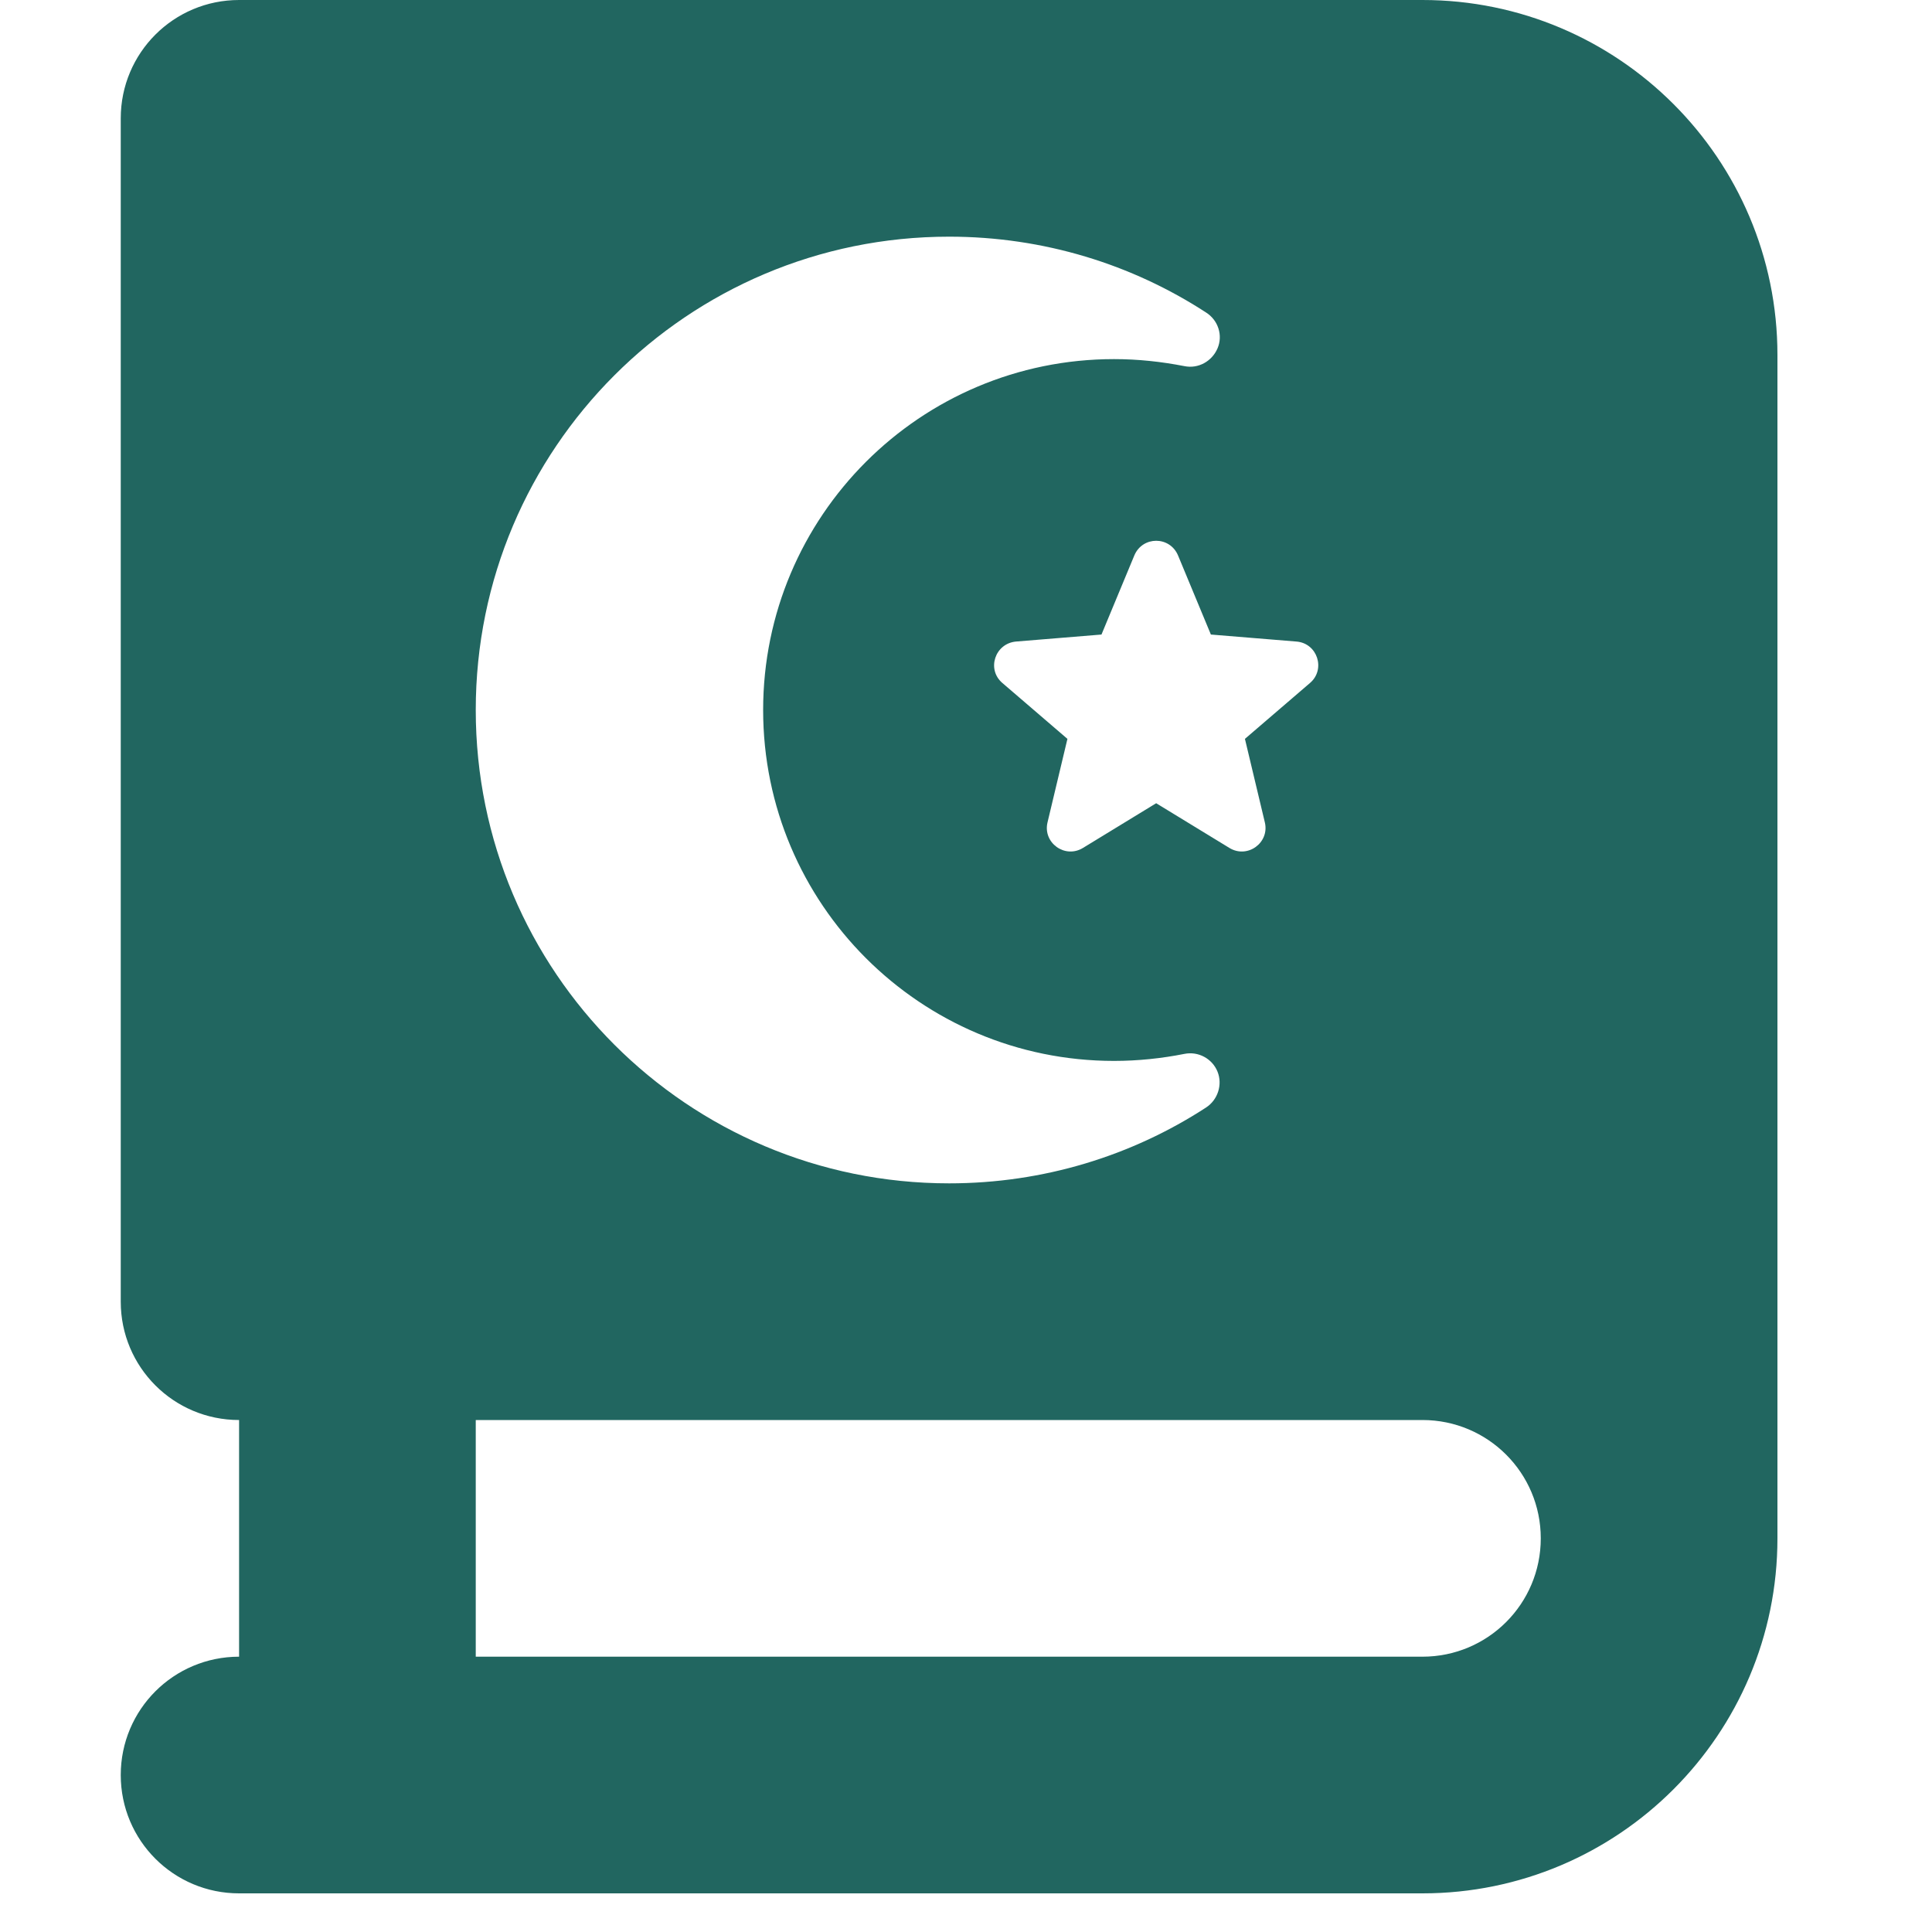
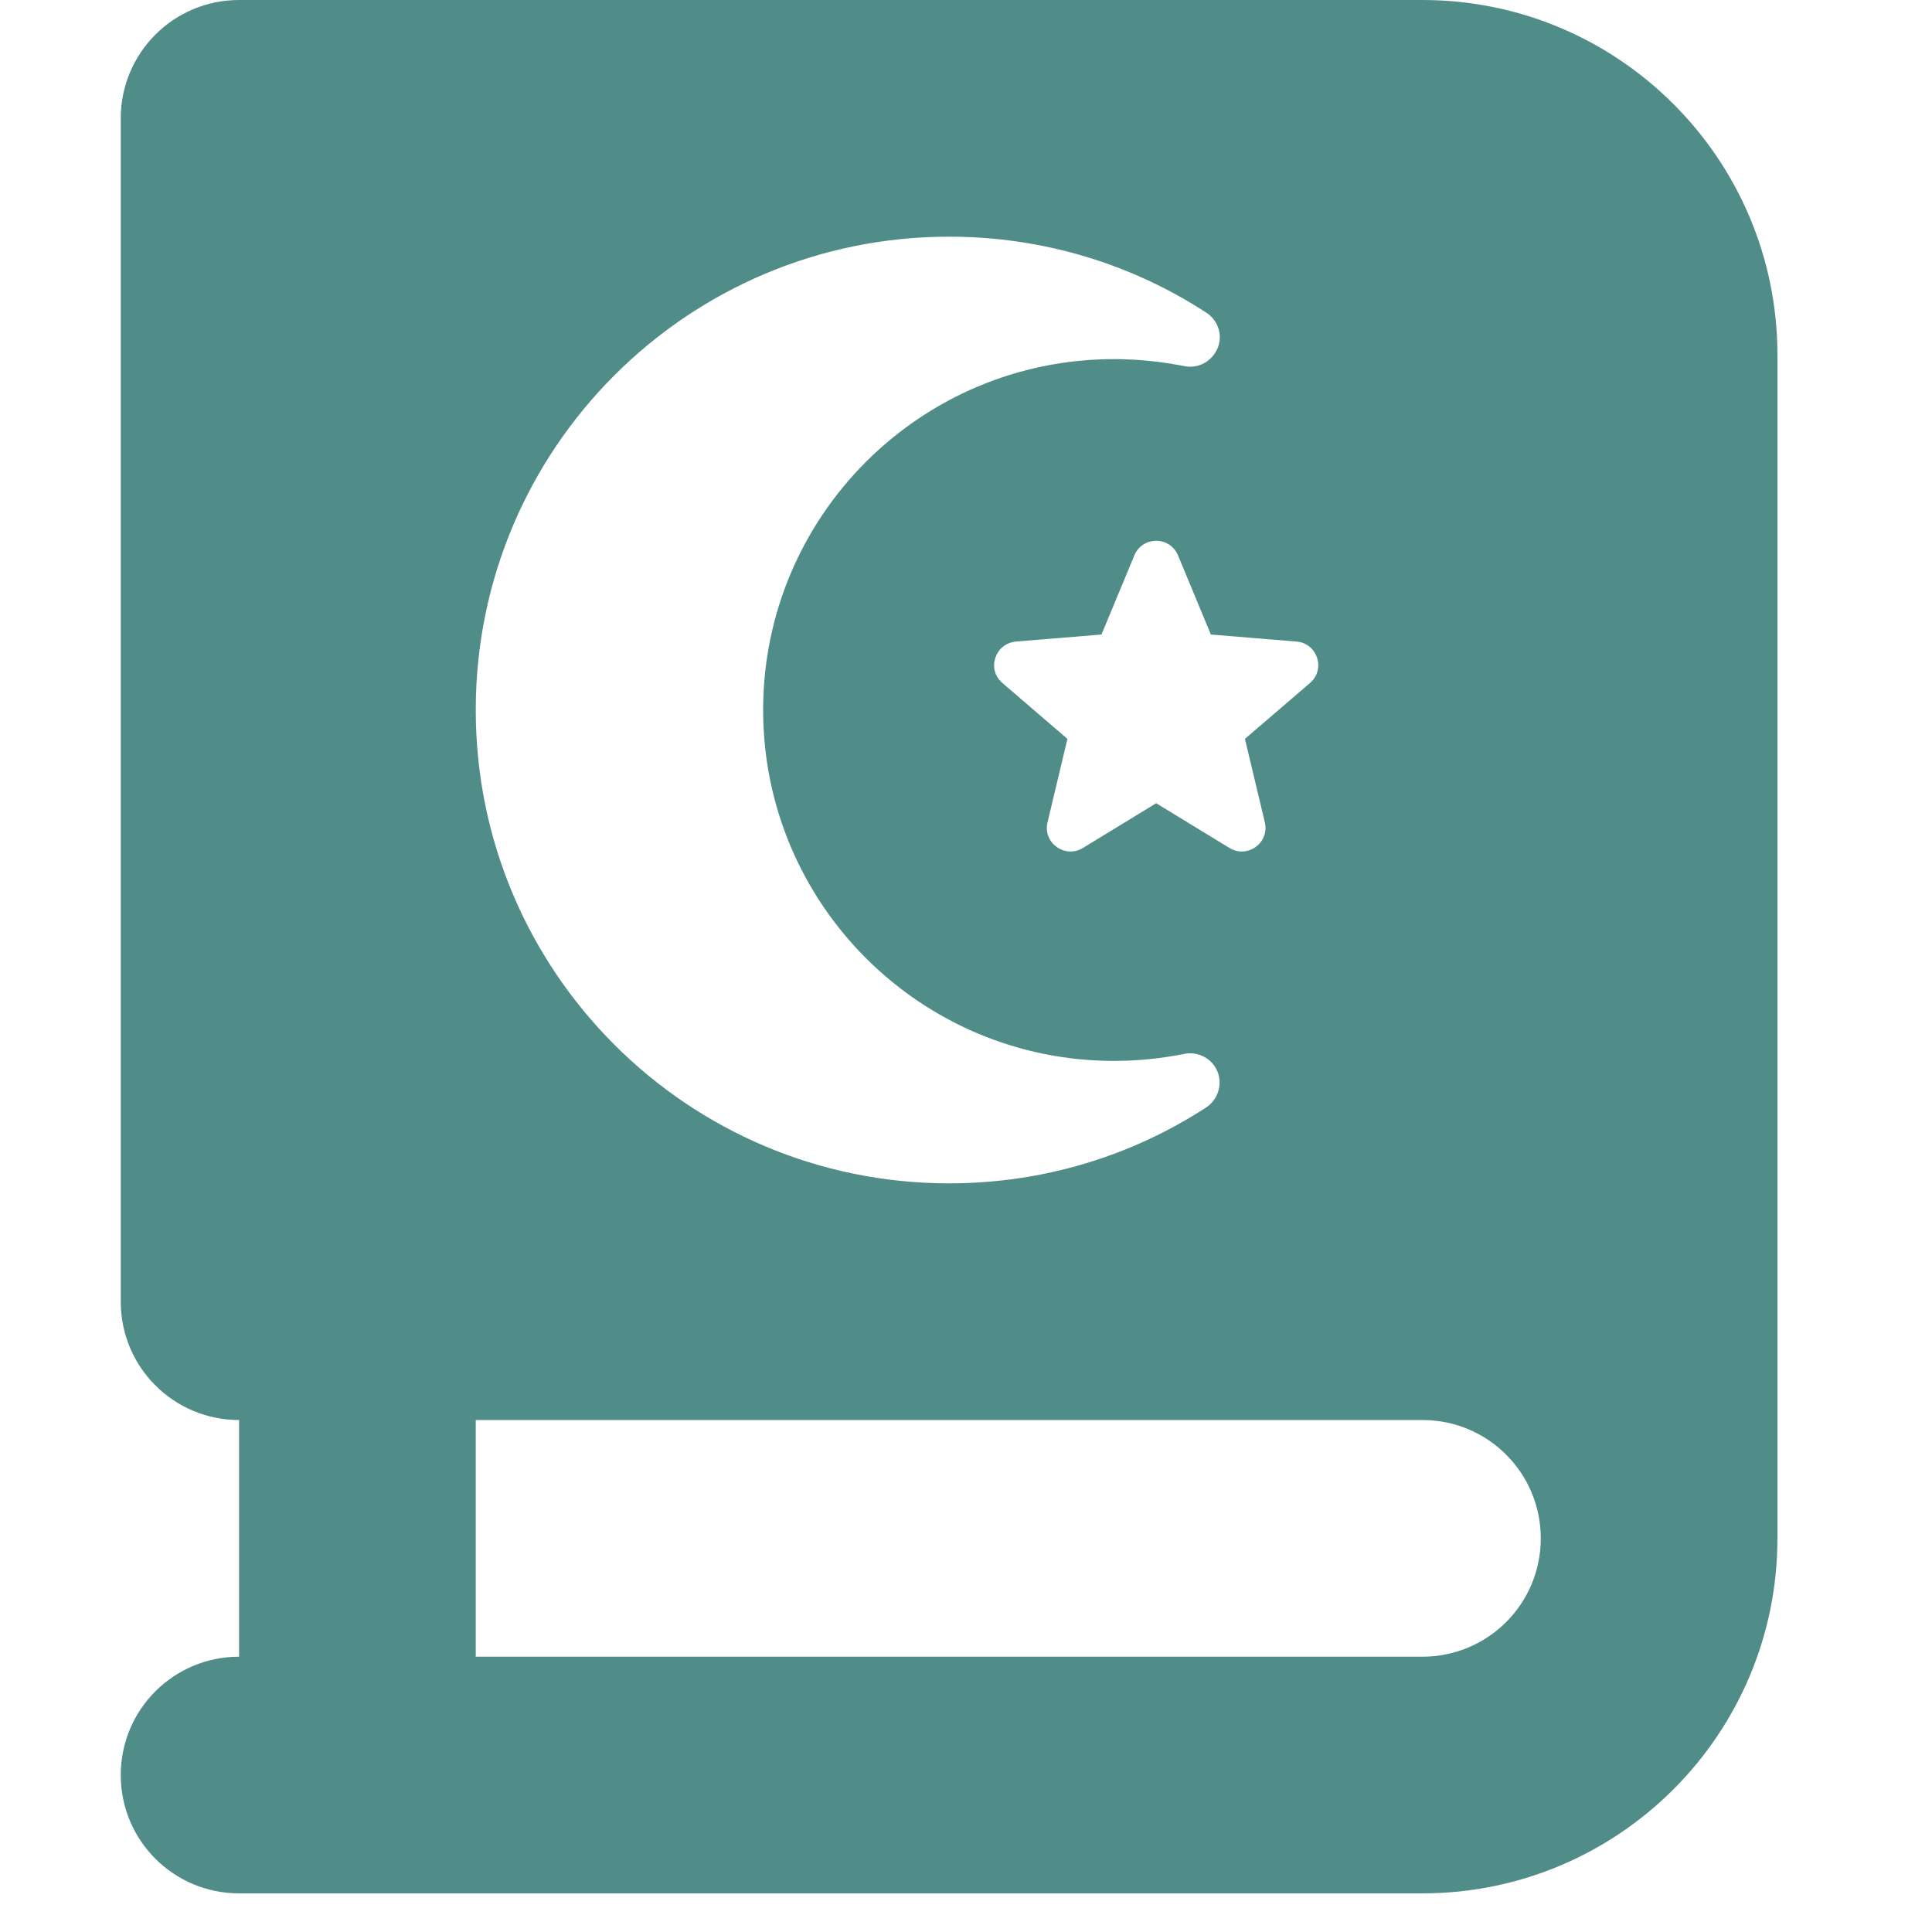
<svg xmlns="http://www.w3.org/2000/svg" width="16" height="16" viewBox="0 0 16 16" fill="none">
-   <path d="M11.78 0C13.403 0 14.72 1.317 14.72 2.94V12.74C14.72 14.363 13.403 15.68 11.78 15.68H1.98C1.438 15.68 1 15.242 1 14.7C1 14.158 1.438 13.72 1.98 13.72V11.76C1.438 11.76 1 11.322 1 10.78V0.98C1 0.438 1.438 0 1.98 0H11.78ZM11.78 11.76H3.94V13.72H11.78C12.322 13.72 12.76 13.282 12.76 12.74C12.76 12.198 12.322 11.76 11.78 11.76ZM9.394 4.6L9.122 5.255L8.414 5.313C8.24 5.329 8.169 5.543 8.301 5.656L8.84 6.119L8.675 6.811C8.635 6.979 8.819 7.114 8.969 7.022L9.575 6.652L10.181 7.022C10.331 7.114 10.515 6.979 10.475 6.811L10.31 6.119L10.849 5.656C10.981 5.543 10.91 5.326 10.736 5.313L10.028 5.255L9.756 4.6C9.688 4.438 9.462 4.438 9.394 4.6ZM3.94 5.88C3.94 8.045 5.695 9.8 7.86 9.8C8.644 9.8 9.376 9.57 9.988 9.172C10.086 9.108 10.126 8.982 10.083 8.875C10.04 8.768 9.924 8.704 9.808 8.728C9.621 8.765 9.425 8.786 9.226 8.786C7.621 8.786 6.32 7.485 6.32 5.88C6.32 4.275 7.621 2.974 9.226 2.974C9.425 2.974 9.618 2.995 9.808 3.032C9.924 3.056 10.037 2.992 10.083 2.885C10.129 2.778 10.089 2.652 9.988 2.588C9.376 2.19 8.644 1.96 7.86 1.96C5.695 1.96 3.94 3.715 3.94 5.88Z" fill="#216660" />
+   <path d="M11.78 0C13.403 0 14.72 1.317 14.72 2.94V12.74C14.72 14.363 13.403 15.68 11.78 15.68H1.98C1.438 15.68 1 15.242 1 14.7C1 14.158 1.438 13.72 1.98 13.72V11.76C1.438 11.76 1 11.322 1 10.78V0.98C1 0.438 1.438 0 1.98 0H11.78ZM11.78 11.76H3.94V13.72H11.78C12.322 13.72 12.76 13.282 12.76 12.74C12.76 12.198 12.322 11.76 11.78 11.76ZM9.394 4.6L9.122 5.255L8.414 5.313C8.24 5.329 8.169 5.543 8.301 5.656L8.84 6.119L8.675 6.811C8.635 6.979 8.819 7.114 8.969 7.022L9.575 6.652L10.181 7.022C10.331 7.114 10.515 6.979 10.475 6.811L10.31 6.119L10.849 5.656C10.981 5.543 10.91 5.326 10.736 5.313L10.028 5.255L9.756 4.6C9.688 4.438 9.462 4.438 9.394 4.6ZM3.94 5.88C3.94 8.045 5.695 9.8 7.86 9.8C8.644 9.8 9.376 9.57 9.988 9.172C10.086 9.108 10.126 8.982 10.083 8.875C10.04 8.768 9.924 8.704 9.808 8.728C9.621 8.765 9.425 8.786 9.226 8.786C7.621 8.786 6.32 7.485 6.32 5.88C6.32 4.275 7.621 2.974 9.226 2.974C9.425 2.974 9.618 2.995 9.808 3.032C9.924 3.056 10.037 2.992 10.083 2.885C10.129 2.778 10.089 2.652 9.988 2.588C9.376 2.19 8.644 1.96 7.86 1.96C5.695 1.96 3.94 3.715 3.94 5.88Z" fill="#518D88" />
</svg>
